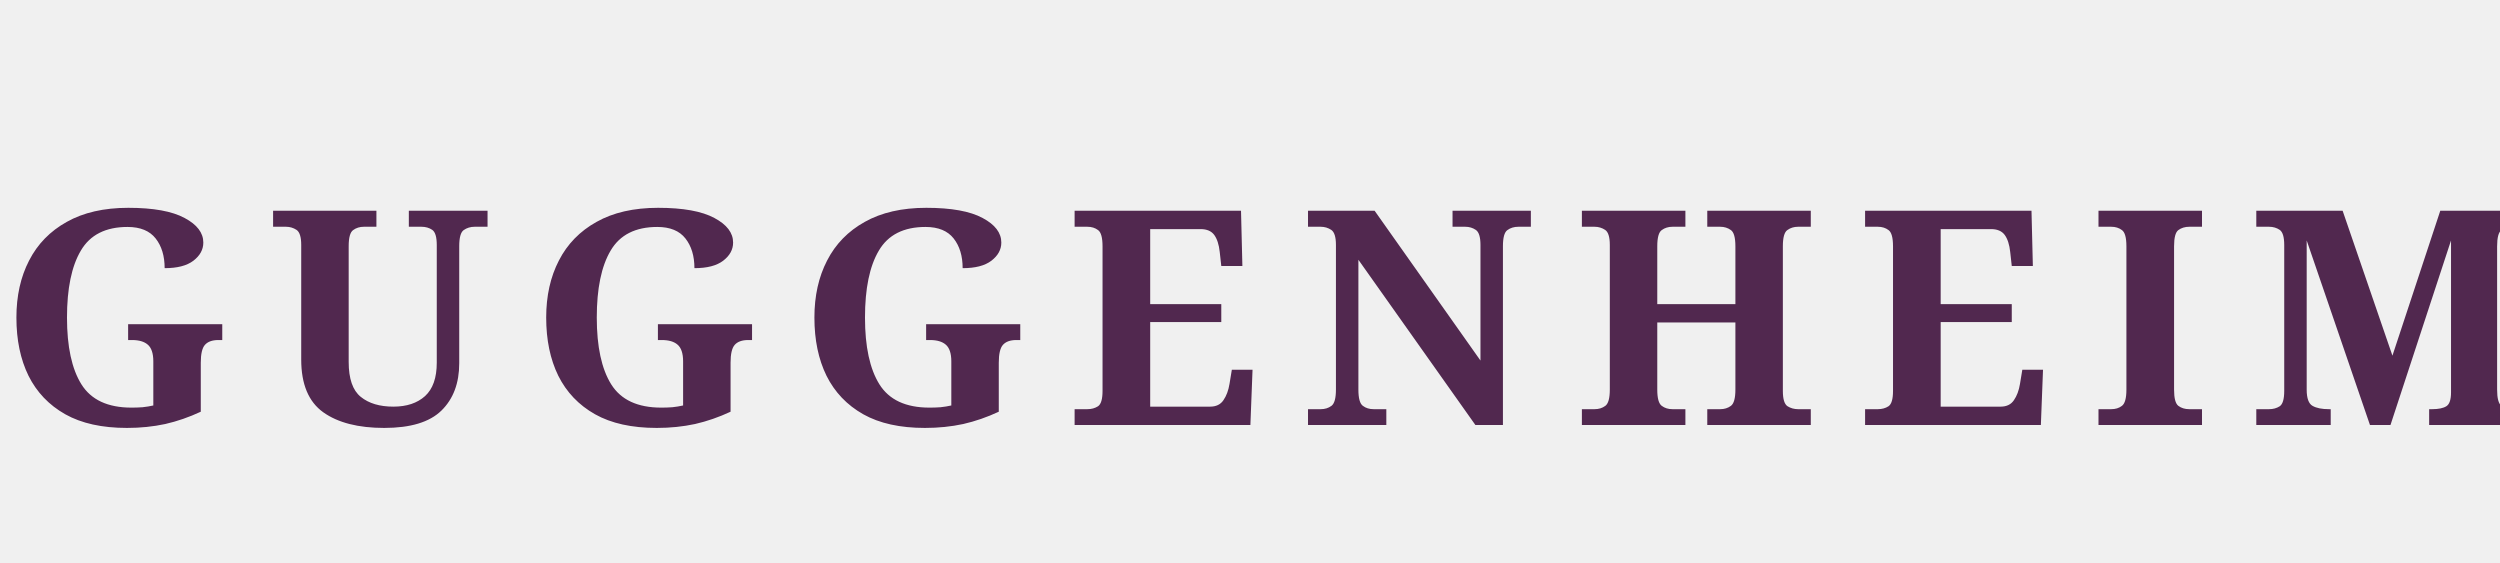
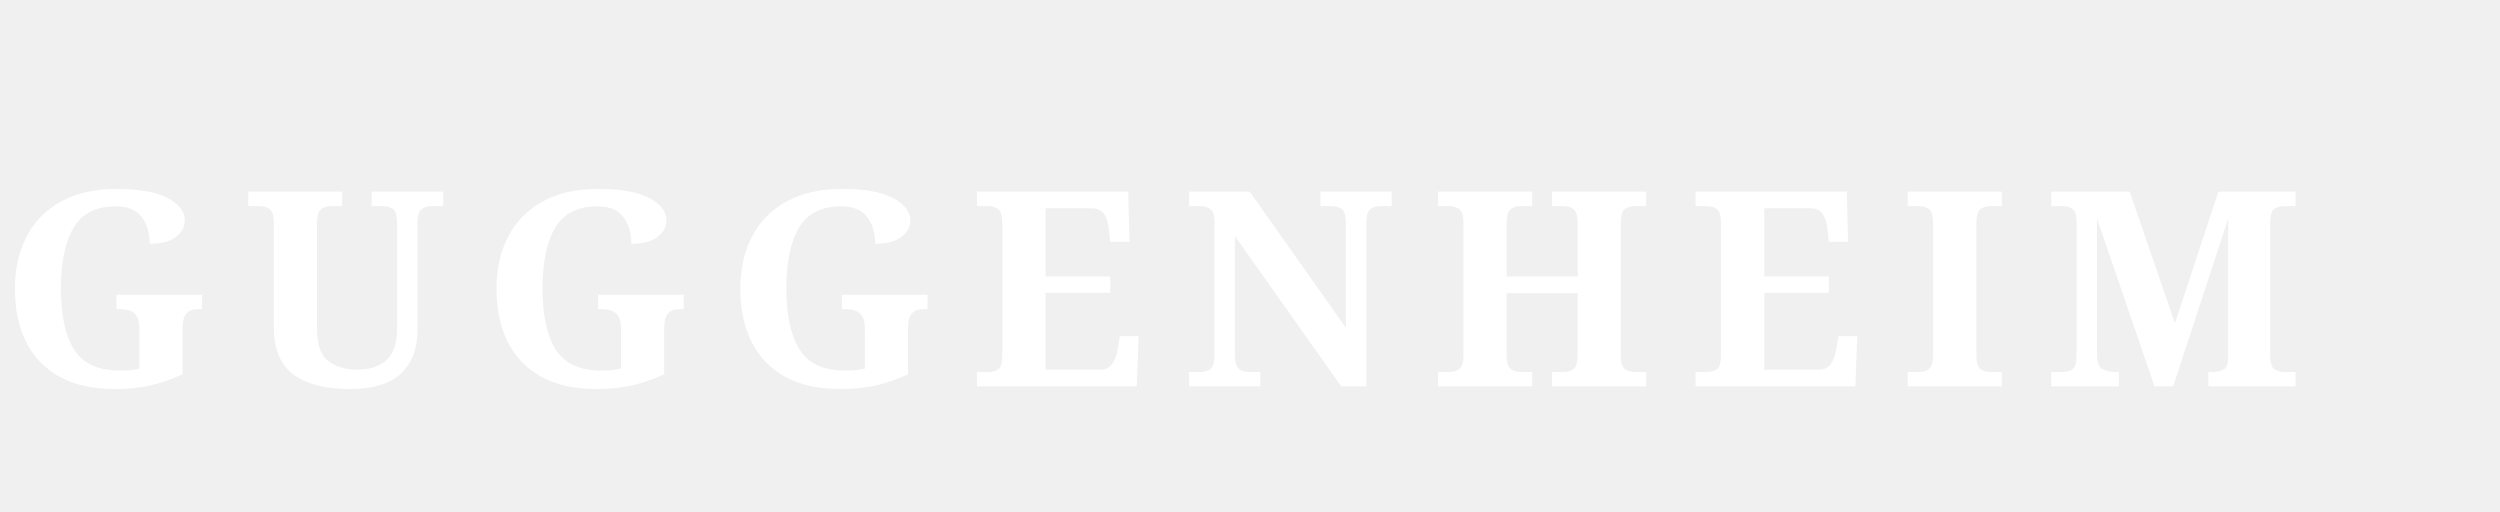
- <svg xmlns="http://www.w3.org/2000/svg" viewBox="0 0 200 45">
-   <text x="0" y="34" font-family="Georgia, serif" font-size="24" font-weight="700" letter-spacing="3" fill="#51284F">GUGGENHEIM</text>
+ <svg xmlns="http://www.w3.org/2000/svg" viewBox="0 0 220 45">
+   <text x="0" y="34" font-family="Georgia, serif" font-size="24" font-weight="700" letter-spacing="3" fill="#FFFFFF">GUGGENHEIM</text>
</svg>
